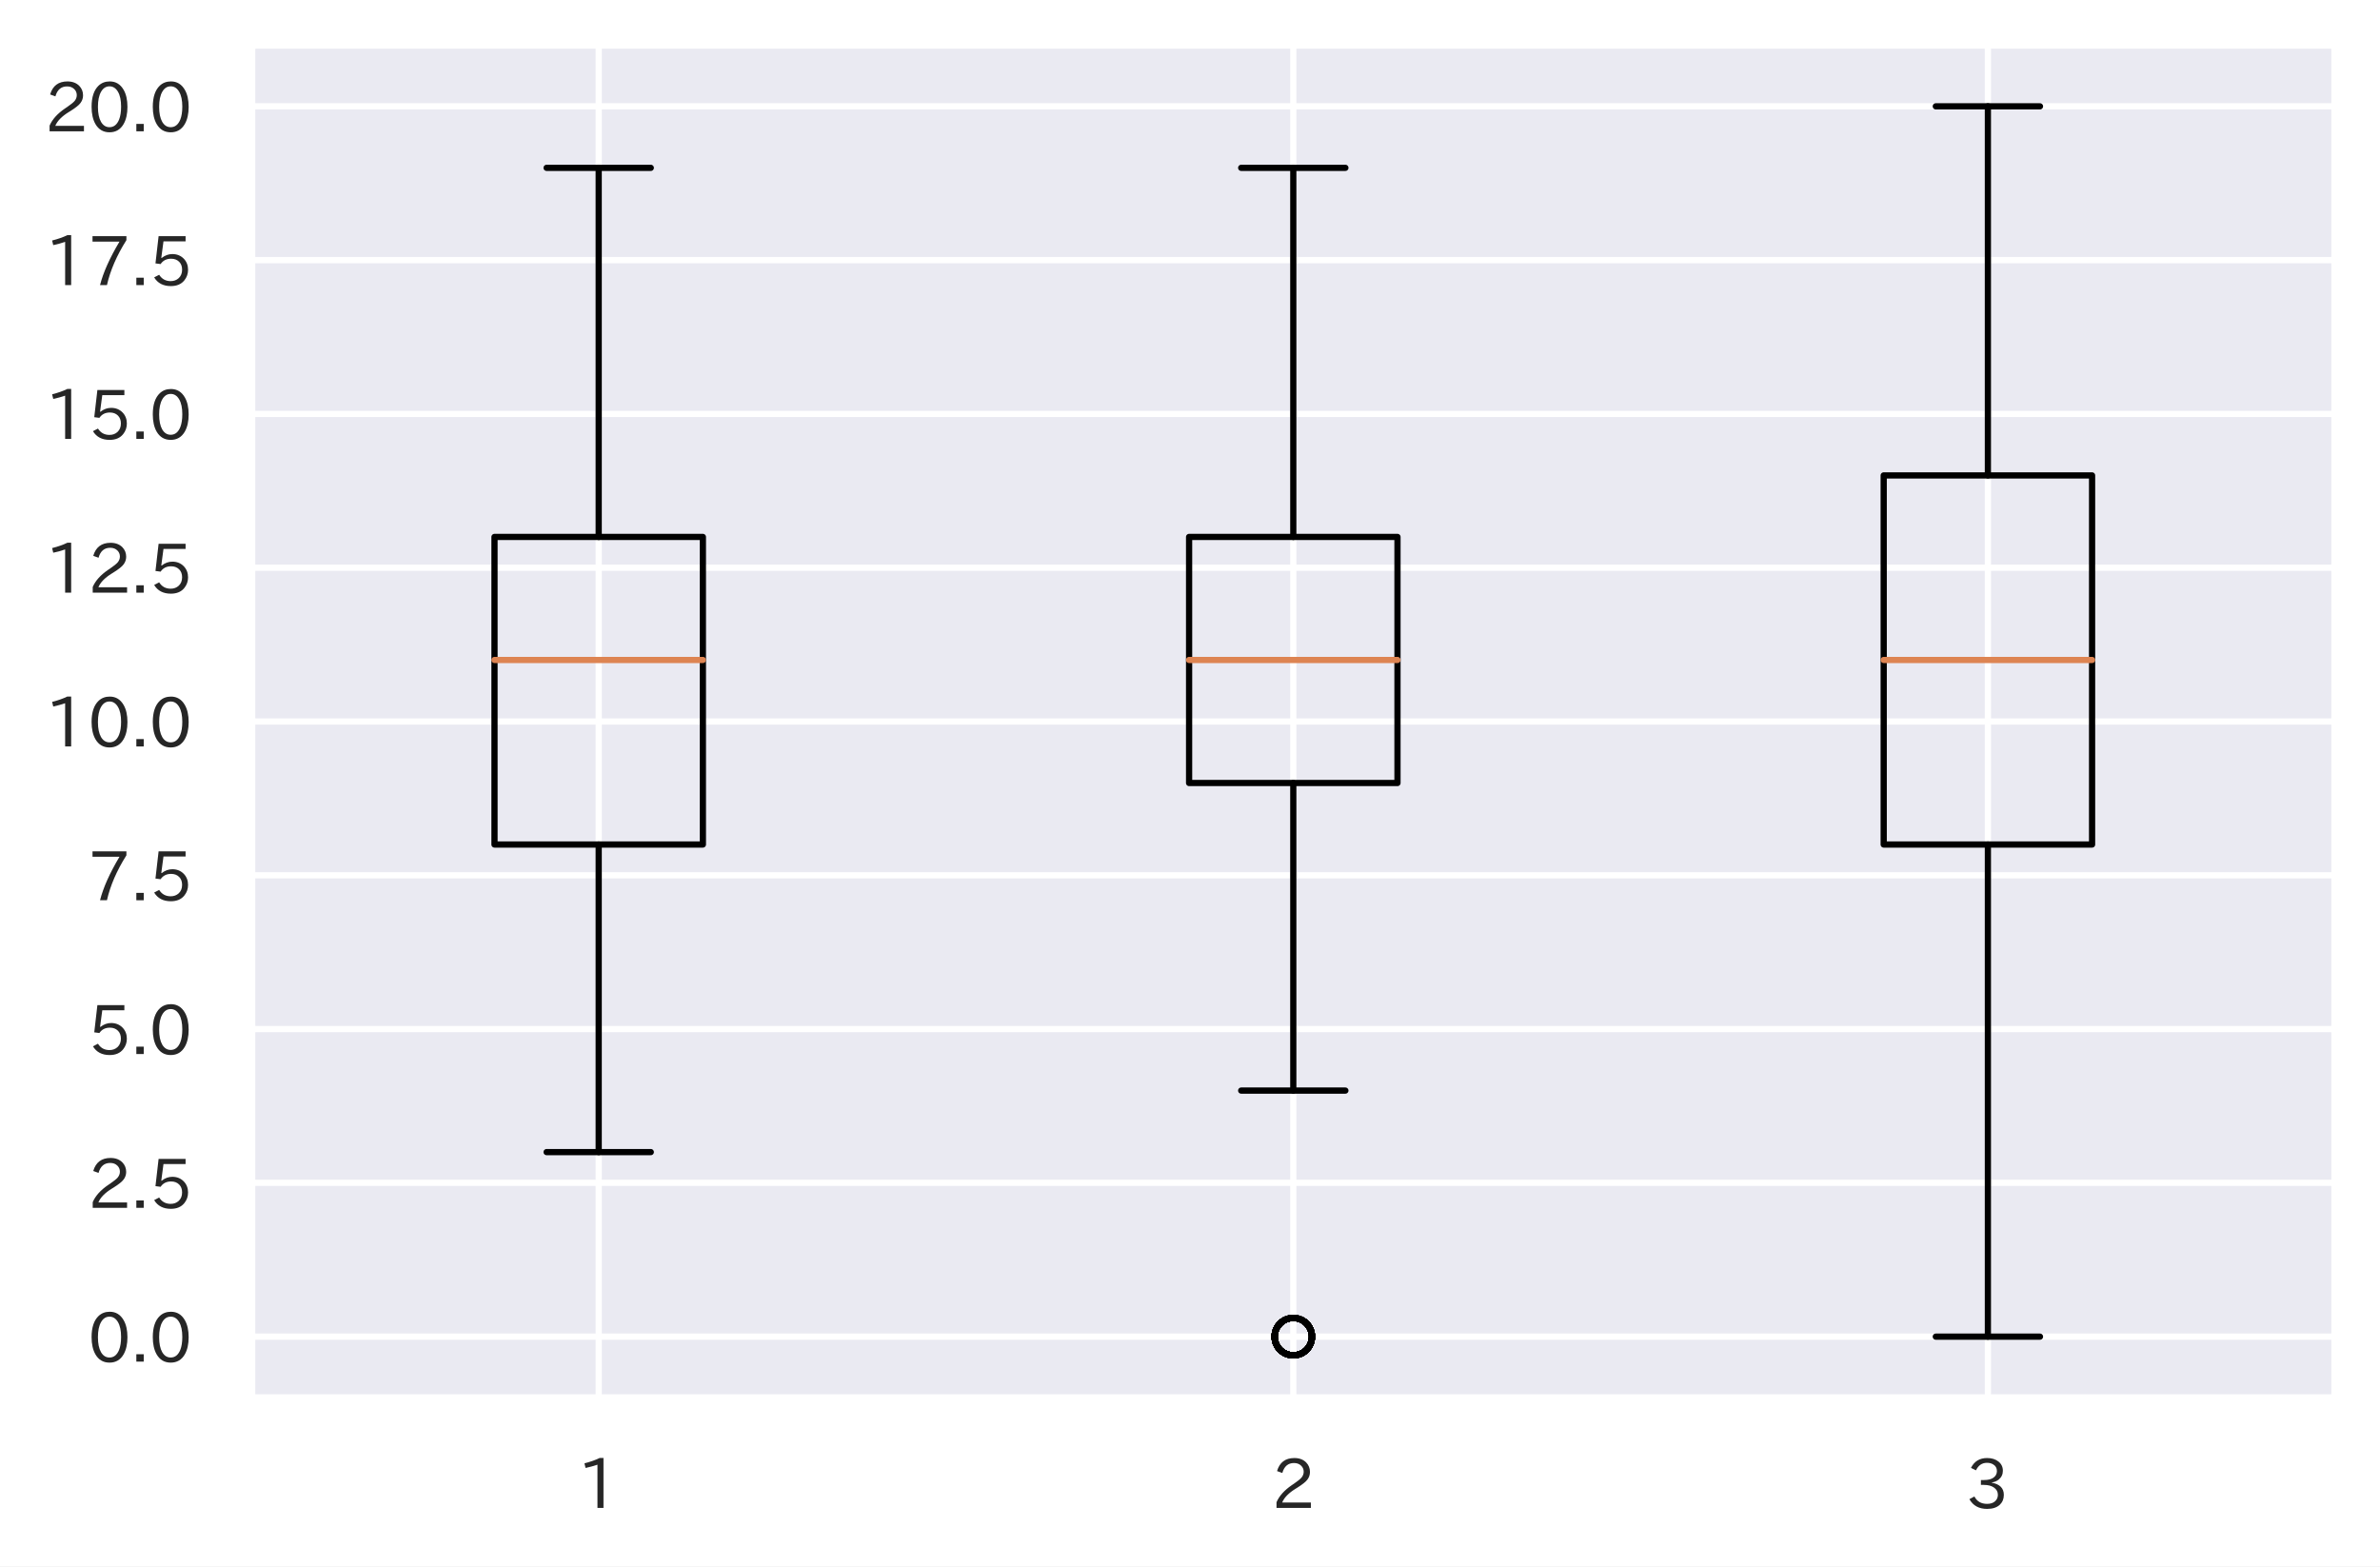
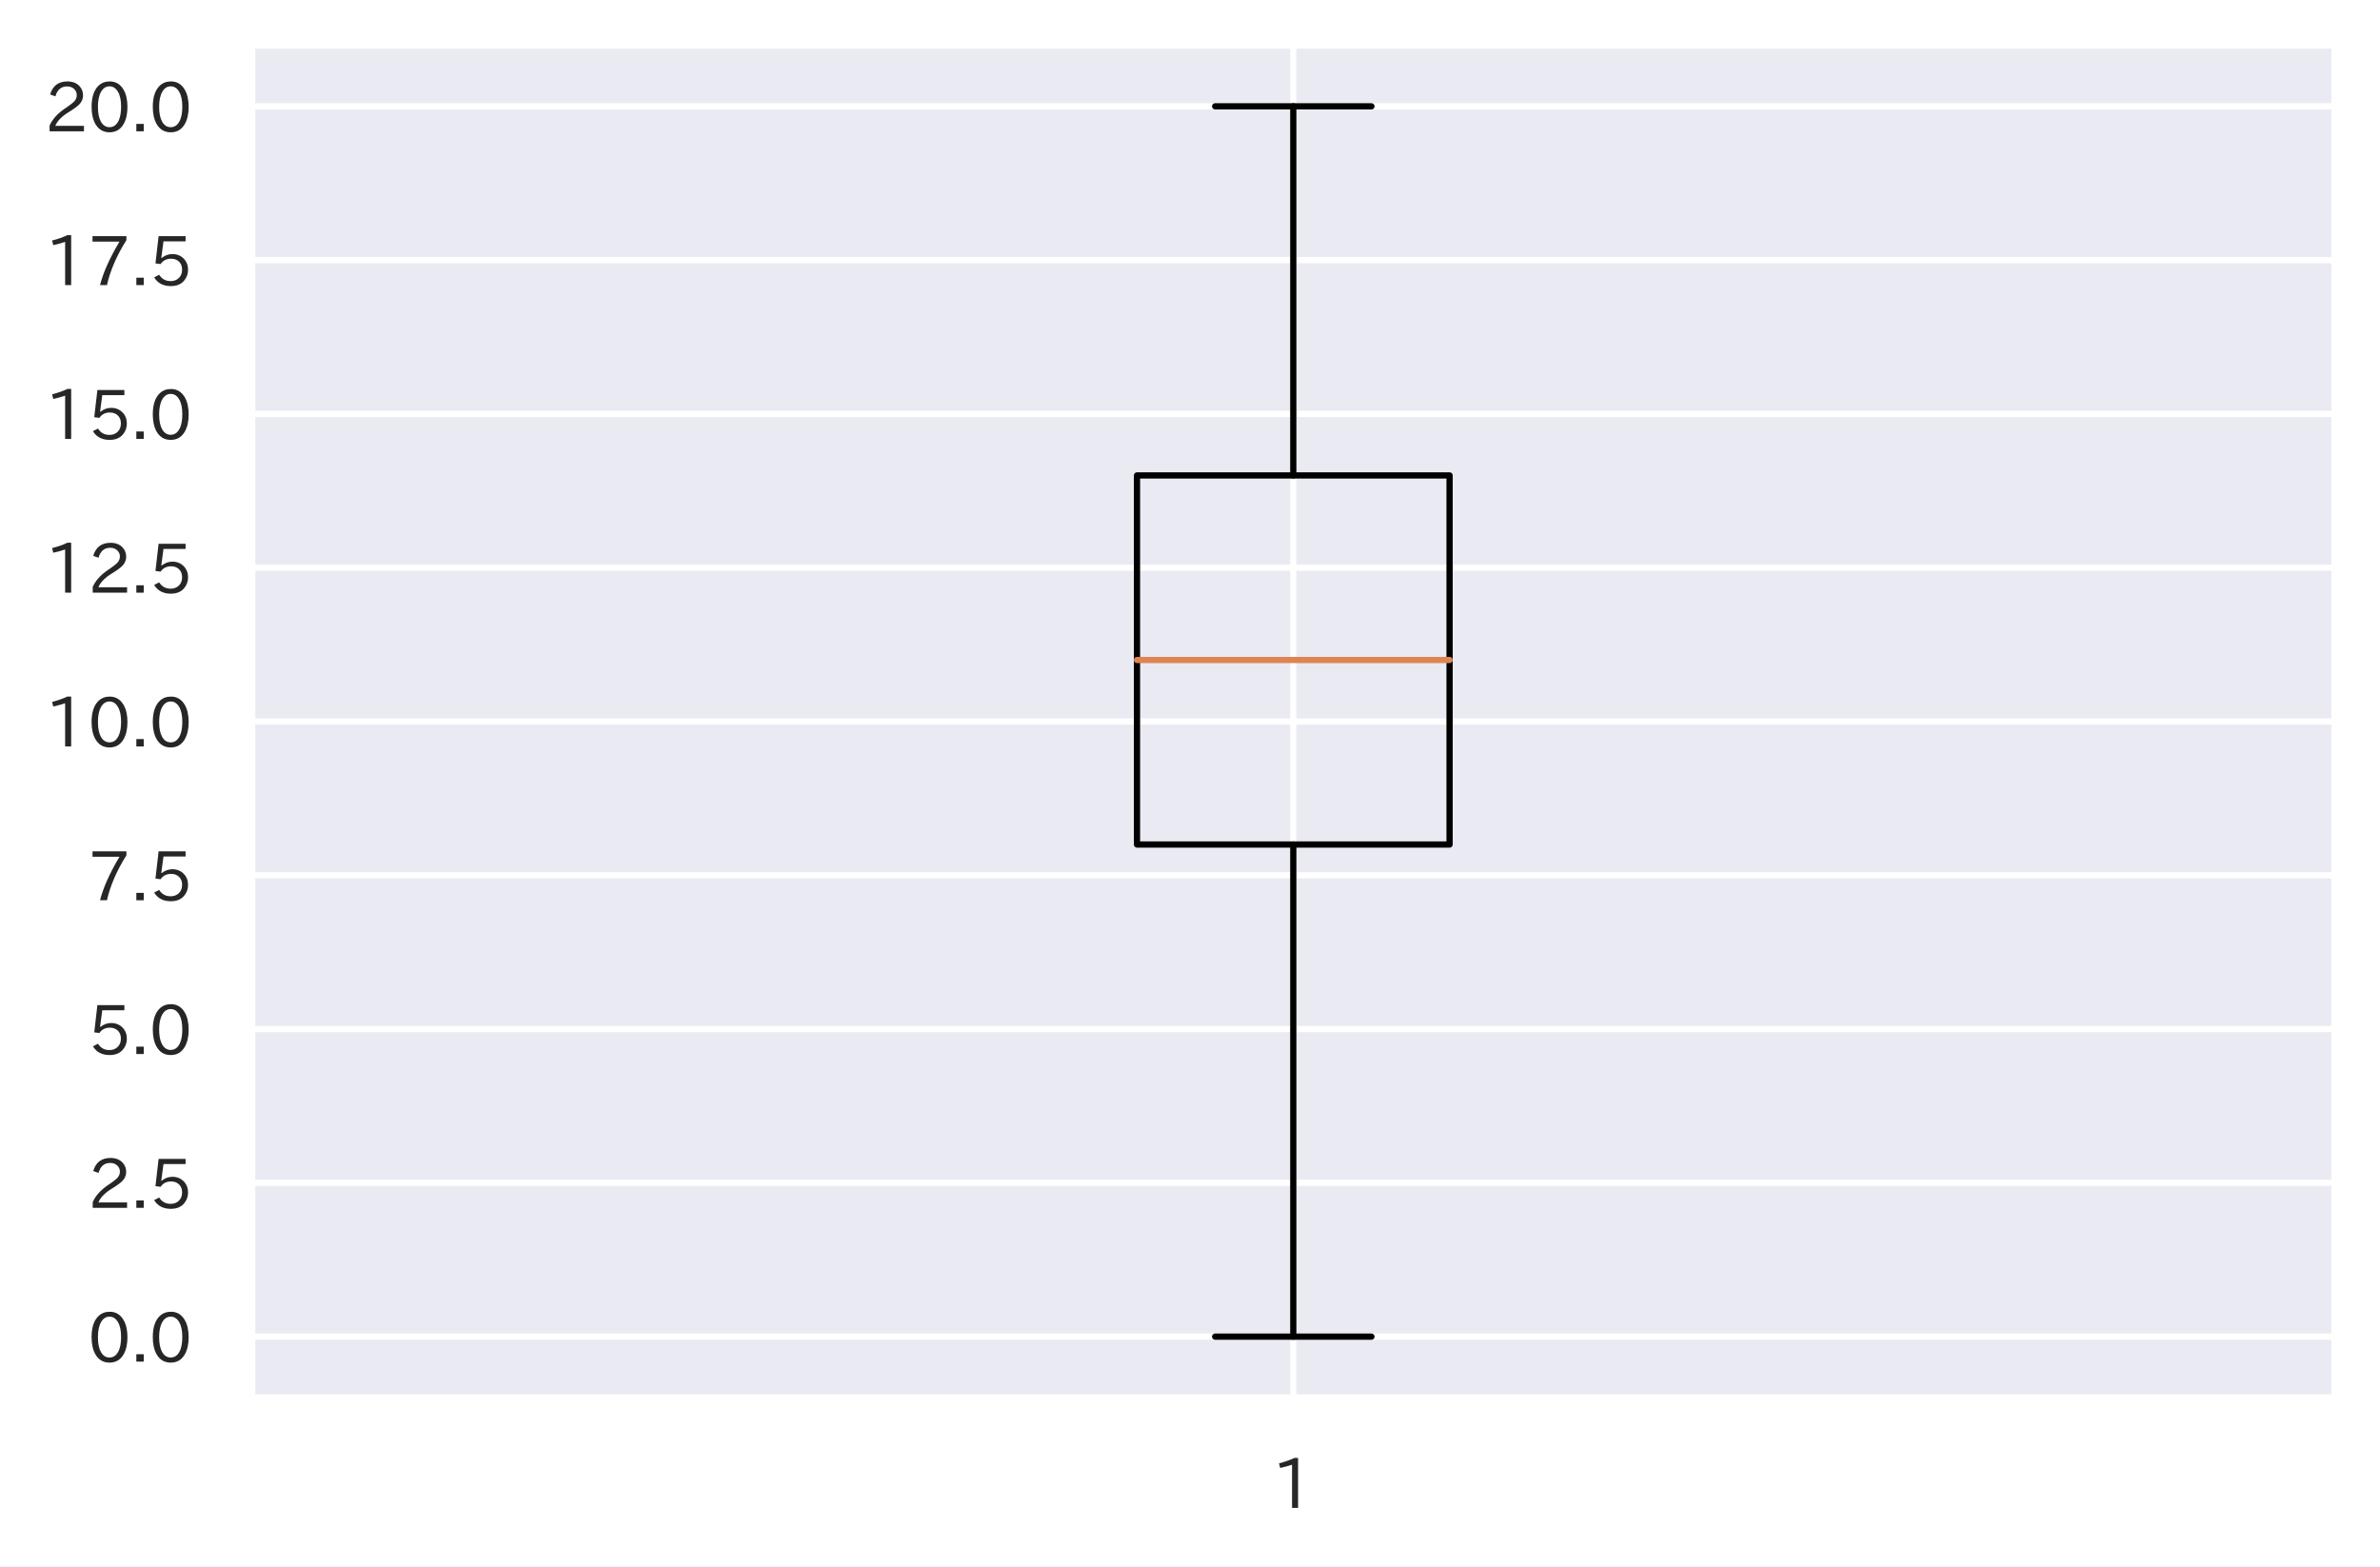
<svg xmlns="http://www.w3.org/2000/svg" xmlns:xlink="http://www.w3.org/1999/xlink" height="251.67pt" version="1.1" viewBox="0 0 382.391 251.67" width="382.391pt">
  <defs>
    <style type="text/css">*{stroke-linecap:butt;stroke-linejoin:round;}</style>
  </defs>
  <g id="figure_1">
    <g id="patch_1">
      <path d="M 0 251.67  L 382.391 251.67  L 382.391 0  L 0 0  z " style="fill:#ffffff;" />
    </g>
    <g id="axes_1">
      <g id="patch_2">
        <path d="M 40.391 224.64  L 375.191 224.64  L 375.191 7.2  L 40.391 7.2  z " style="fill:#eaeaf2;" />
      </g>
      <g id="matplotlib.axis_1">
        <g id="xtick_1">
          <g id="line2d_1">
-             <path clip-path="url(#p6387275387)" d="M 96.191 224.64  L 96.191 7.2  " style="fill:none;stroke:#ffffff;stroke-linecap:round;" />
+             <path clip-path="url(#pb68fd132ad)" d="M 207.791 224.64  L 207.791 7.2  " style="fill:none;stroke:#ffffff;stroke-linecap:round;" />
          </g>
          <g id="text_1">
-             <g style="fill:#262626;" transform="translate(92.72711 242.3797)scale(0.11 -0.11)">
+             <g style="fill:#262626;" transform="translate(204.3271 242.3797)scale(0.11 -0.11)">
              <defs>
                <path d="M 38.484 0.984  L 29.688 0.984  L 29.688 64.109  Q 21.438 61.281 12.312 59.328  L 10.688 66.109  Q 23.734 69.391 32.906 73.922  L 38.484 73.922  z " id="IPAexGothic-49" />
              </defs>
              <use xlink:href="#IPAexGothic-49" />
            </g>
          </g>
        </g>
-         <g id="xtick_2">
-           <g id="line2d_2">
-             <path clip-path="url(#p6387275387)" d="M 207.791 224.64  L 207.791 7.2  " style="fill:none;stroke:#ffffff;stroke-linecap:round;" />
-           </g>
-           <g id="text_2">
-             <g style="fill:#262626;" transform="translate(204.3271 242.3797)scale(0.11 -0.11)">
-               <defs>
-                 <path d="M 57.172 0.984  L 6.984 0.984  L 6.984 9.281  Q 12.891 23.047 29.594 34.422  L 32.375 36.281  Q 40.922 42.141 43.609 45.406  Q 46.688 49.266 46.688 53.812  Q 46.688 58.938 43.062 62.547  Q 39.062 66.547 32.562 66.547  Q 19.531 66.547 15.484 52  L 7.766 54.781  Q 13.328 73.828 33.062 73.828  Q 43.844 73.828 50.25 67.438  Q 55.859 61.672 55.859 53.516  Q 55.859 47.469 52.25 42.531  Q 48.922 37.75 36.969 30.281  L 34.859 29  Q 19.625 19.578 15.281 8.891  L 57.172 8.891  z " id="IPAexGothic-50" />
-               </defs>
-               <use xlink:href="#IPAexGothic-50" />
-             </g>
-           </g>
-         </g>
-         <g id="xtick_3">
-           <g id="line2d_3">
-             <path clip-path="url(#p6387275387)" d="M 319.391 224.64  L 319.391 7.2  " style="fill:none;stroke:#ffffff;stroke-linecap:round;" />
-           </g>
-           <g id="text_3">
-             <g style="fill:#262626;" transform="translate(315.9271 242.3797)scale(0.11 -0.11)">
-               <defs>
-                 <path d="M 37.203 37.797  Q 54.781 34.625 54.781 19.969  Q 54.781 11.188 48.875 5.562  Q 42.328 -0.484 30.375 -0.484  Q 12.453 -0.484 4.5 13.766  L 11.812 17.672  Q 17.328 6.891 30.281 6.891  Q 37.891 6.891 42.094 10.797  Q 46.094 14.5 46.094 20.172  Q 46.094 26.859 40.094 30.906  Q 34.625 34.578 25.688 34.578  L 21.297 34.578  L 21.297 41.703  L 25.875 41.703  Q 34.859 41.703 39.594 45.125  Q 44.672 48.734 44.672 54.828  Q 44.672 61.469 38.969 64.656  Q 35.297 66.844 30.172 66.844  Q 19.344 66.844 14.109 55.906  L 6.781 59.422  Q 14.016 73.828 30.281 73.828  Q 40.578 73.828 46.969 68.656  Q 53.375 63.578 53.375 55.219  Q 53.375 47.312 47.172 42.281  Q 43.172 39.062 37.203 38.188  z " id="IPAexGothic-51" />
-               </defs>
-               <use xlink:href="#IPAexGothic-51" />
-             </g>
-           </g>
-         </g>
      </g>
      <g id="matplotlib.axis_2">
        <g id="ytick_1">
-           <g id="line2d_4">
-             <path clip-path="url(#p6387275387)" d="M 40.391 214.756  L 375.191 214.756  " style="fill:none;stroke:#ffffff;stroke-linecap:round;" />
+           <g id="line2d_2">
+             <path clip-path="url(#pb68fd132ad)" d="M 40.391 214.756  L 375.191 214.756  " style="fill:none;stroke:#ffffff;stroke-linecap:round;" />
          </g>
-           <g id="text_4">
+           <g id="text_2">
            <g style="fill:#262626;" transform="translate(14.12828 218.8762)scale(0.11 -0.11)">
              <defs>
                <path d="M 31.844 73.828  Q 45.016 73.828 52.094 61.625  Q 57.719 51.953 57.719 36.625  Q 57.719 21.438 52.094 11.578  Q 45.125 -0.484 31.5 -0.484  Q 17.922 -0.484 10.938 11.578  Q 5.328 21.438 5.328 36.719  Q 5.328 58.016 15.625 67.719  Q 22.172 73.828 31.844 73.828  z M 31.5 66.656  Q 23.688 66.656 19.188 58.734  Q 14.594 50.734 14.594 36.625  Q 14.594 22.75 19.094 14.797  Q 23.641 6.984 31.5 6.984  Q 40.922 6.984 45.453 18.016  Q 48.438 25.344 48.438 37.109  Q 48.438 50.875 43.844 58.734  Q 39.203 66.656 31.5 66.656  z " id="IPAexGothic-48" />
                <path d="M 18.5 0.984  L 7.719 0.984  L 7.719 11.766  L 18.5 11.766  z " id="IPAexGothic-46" />
              </defs>
              <use xlink:href="#IPAexGothic-48" />
              <use x="62.988" xlink:href="#IPAexGothic-46" />
              <use x="89.404" xlink:href="#IPAexGothic-48" />
            </g>
          </g>
        </g>
        <g id="ytick_2">
-           <g id="line2d_5">
-             <path clip-path="url(#p6387275387)" d="M 40.391 190.047  L 375.191 190.047  " style="fill:none;stroke:#ffffff;stroke-linecap:round;" />
+           <g id="line2d_3">
+             <path clip-path="url(#pb68fd132ad)" d="M 40.391 190.047  L 375.191 190.047  " style="fill:none;stroke:#ffffff;stroke-linecap:round;" />
          </g>
-           <g id="text_5">
+           <g id="text_3">
            <g style="fill:#262626;" transform="translate(14.12828 194.1671)scale(0.11 -0.11)">
              <defs>
+                 <path d="M 57.172 0.984  L 6.984 0.984  L 6.984 9.281  Q 12.891 23.047 29.594 34.422  L 32.375 36.281  Q 40.922 42.141 43.609 45.406  Q 46.688 49.266 46.688 53.812  Q 46.688 58.938 43.062 62.547  Q 39.062 66.547 32.562 66.547  Q 19.531 66.547 15.484 52  L 7.766 54.781  Q 13.328 73.828 33.062 73.828  Q 43.844 73.828 50.25 67.438  Q 55.859 61.672 55.859 53.516  Q 55.859 47.469 52.25 42.531  Q 48.922 37.75 36.969 30.281  L 34.859 29  Q 19.625 19.578 15.281 8.891  L 57.172 8.891  z " id="IPAexGothic-50" />
                <path d="M 18.406 40.672  Q 25.531 46.297 33.938 46.297  Q 44 46.297 50.641 39.5  Q 56.844 33.016 56.844 23.391  Q 56.844 14.656 51.516 8.016  Q 44.828 -0.484 31.734 -0.484  Q 14.984 -0.484 7.328 12.25  L 14.656 16.062  Q 20.453 6.781 31.453 6.781  Q 38.531 6.781 43.266 11.188  Q 48.141 15.828 48.141 23.484  Q 48.141 30.719 43.844 35.016  Q 39.359 39.5 32.125 39.5  Q 21.969 39.5 16.75 31.688  L 9.234 32.672  L 13.812 72.406  L 53.219 72.406  L 53.219 64.891  L 20.953 64.891  L 17.719 40.672  z " id="IPAexGothic-53" />
              </defs>
              <use xlink:href="#IPAexGothic-50" />
              <use x="62.988" xlink:href="#IPAexGothic-46" />
              <use x="89.404" xlink:href="#IPAexGothic-53" />
            </g>
          </g>
        </g>
        <g id="ytick_3">
-           <g id="line2d_6">
-             <path clip-path="url(#p6387275387)" d="M 40.391 165.338  L 375.191 165.338  " style="fill:none;stroke:#ffffff;stroke-linecap:round;" />
+           <g id="line2d_4">
+             <path clip-path="url(#pb68fd132ad)" d="M 40.391 165.338  L 375.191 165.338  " style="fill:none;stroke:#ffffff;stroke-linecap:round;" />
          </g>
-           <g id="text_6">
+           <g id="text_4">
            <g style="fill:#262626;" transform="translate(14.12828 169.458)scale(0.11 -0.11)">
              <use xlink:href="#IPAexGothic-53" />
              <use x="62.988" xlink:href="#IPAexGothic-46" />
              <use x="89.404" xlink:href="#IPAexGothic-48" />
            </g>
          </g>
        </g>
        <g id="ytick_4">
-           <g id="line2d_7">
-             <path clip-path="url(#p6387275387)" d="M 40.391 140.629  L 375.191 140.629  " style="fill:none;stroke:#ffffff;stroke-linecap:round;" />
+           <g id="line2d_5">
+             <path clip-path="url(#pb68fd132ad)" d="M 40.391 140.629  L 375.191 140.629  " style="fill:none;stroke:#ffffff;stroke-linecap:round;" />
          </g>
-           <g id="text_7">
+           <g id="text_5">
            <g style="fill:#262626;" transform="translate(14.12828 144.7489)scale(0.11 -0.11)">
              <defs>
                <path d="M 56.203 66.609  Q 34.969 32.906 27.781 0.984  L 17.672 0.984  Q 24.703 28.656 46.094 64.5  L 6.688 64.5  L 6.688 72.406  L 56.203 72.406  z " id="IPAexGothic-55" />
              </defs>
              <use xlink:href="#IPAexGothic-55" />
              <use x="62.988" xlink:href="#IPAexGothic-46" />
              <use x="89.404" xlink:href="#IPAexGothic-53" />
            </g>
          </g>
        </g>
        <g id="ytick_5">
-           <g id="line2d_8">
-             <path clip-path="url(#p6387275387)" d="M 40.391 115.92  L 375.191 115.92  " style="fill:none;stroke:#ffffff;stroke-linecap:round;" />
+           <g id="line2d_6">
+             <path clip-path="url(#pb68fd132ad)" d="M 40.391 115.92  L 375.191 115.92  " style="fill:none;stroke:#ffffff;stroke-linecap:round;" />
          </g>
-           <g id="text_8">
+           <g id="text_6">
            <g style="fill:#262626;" transform="translate(7.2 120.0398)scale(0.11 -0.11)">
              <use xlink:href="#IPAexGothic-49" />
              <use x="62.988" xlink:href="#IPAexGothic-48" />
              <use x="125.977" xlink:href="#IPAexGothic-46" />
              <use x="152.393" xlink:href="#IPAexGothic-48" />
            </g>
          </g>
        </g>
        <g id="ytick_6">
-           <g id="line2d_9">
-             <path clip-path="url(#p6387275387)" d="M 40.391 91.211  L 375.191 91.211  " style="fill:none;stroke:#ffffff;stroke-linecap:round;" />
+           <g id="line2d_7">
+             <path clip-path="url(#pb68fd132ad)" d="M 40.391 91.211  L 375.191 91.211  " style="fill:none;stroke:#ffffff;stroke-linecap:round;" />
          </g>
-           <g id="text_9">
+           <g id="text_7">
            <g style="fill:#262626;" transform="translate(7.2 95.33075)scale(0.11 -0.11)">
              <use xlink:href="#IPAexGothic-49" />
              <use x="62.988" xlink:href="#IPAexGothic-50" />
              <use x="125.977" xlink:href="#IPAexGothic-46" />
              <use x="152.393" xlink:href="#IPAexGothic-53" />
            </g>
          </g>
        </g>
        <g id="ytick_7">
-           <g id="line2d_10">
-             <path clip-path="url(#p6387275387)" d="M 40.391 66.502  L 375.191 66.502  " style="fill:none;stroke:#ffffff;stroke-linecap:round;" />
+           <g id="line2d_8">
+             <path clip-path="url(#pb68fd132ad)" d="M 40.391 66.502  L 375.191 66.502  " style="fill:none;stroke:#ffffff;stroke-linecap:round;" />
          </g>
-           <g id="text_10">
+           <g id="text_8">
            <g style="fill:#262626;" transform="translate(7.2 70.62166)scale(0.11 -0.11)">
              <use xlink:href="#IPAexGothic-49" />
              <use x="62.988" xlink:href="#IPAexGothic-53" />
              <use x="125.977" xlink:href="#IPAexGothic-46" />
              <use x="152.393" xlink:href="#IPAexGothic-48" />
            </g>
          </g>
        </g>
        <g id="ytick_8">
-           <g id="line2d_11">
-             <path clip-path="url(#p6387275387)" d="M 40.391 41.793  L 375.191 41.793  " style="fill:none;stroke:#ffffff;stroke-linecap:round;" />
+           <g id="line2d_9">
+             <path clip-path="url(#pb68fd132ad)" d="M 40.391 41.793  L 375.191 41.793  " style="fill:none;stroke:#ffffff;stroke-linecap:round;" />
          </g>
-           <g id="text_11">
+           <g id="text_9">
            <g style="fill:#262626;" transform="translate(7.2 45.91257)scale(0.11 -0.11)">
              <use xlink:href="#IPAexGothic-49" />
              <use x="62.988" xlink:href="#IPAexGothic-55" />
              <use x="125.977" xlink:href="#IPAexGothic-46" />
              <use x="152.393" xlink:href="#IPAexGothic-53" />
            </g>
          </g>
        </g>
        <g id="ytick_9">
-           <g id="line2d_12">
-             <path clip-path="url(#p6387275387)" d="M 40.391 17.084  L 375.191 17.084  " style="fill:none;stroke:#ffffff;stroke-linecap:round;" />
+           <g id="line2d_10">
+             <path clip-path="url(#pb68fd132ad)" d="M 40.391 17.084  L 375.191 17.084  " style="fill:none;stroke:#ffffff;stroke-linecap:round;" />
          </g>
-           <g id="text_12">
+           <g id="text_10">
            <g style="fill:#262626;" transform="translate(7.2 21.20348)scale(0.11 -0.11)">
              <use xlink:href="#IPAexGothic-50" />
              <use x="62.988" xlink:href="#IPAexGothic-48" />
              <use x="125.977" xlink:href="#IPAexGothic-46" />
              <use x="152.393" xlink:href="#IPAexGothic-48" />
            </g>
          </g>
        </g>
      </g>
+       <g id="line2d_11">
+         <path clip-path="url(#pb68fd132ad)" d="M 182.681 135.687  L 232.901 135.687  L 232.901 76.385  L 182.681 76.385  L 182.681 135.687  " style="fill:none;stroke:#000000;stroke-linecap:round;" />
+       </g>
+       <g id="line2d_12">
+         <path clip-path="url(#pb68fd132ad)" d="M 207.791 135.687  L 207.791 214.756  " style="fill:none;stroke:#000000;stroke-linecap:round;" />
+       </g>
      <g id="line2d_13">
-         <path clip-path="url(#p6387275387)" d="M 79.451 135.687  L 112.931 135.687  L 112.931 86.269  L 79.451 86.269  L 79.451 135.687  " style="fill:none;stroke:#000000;stroke-linecap:round;" />
+         <path clip-path="url(#pb68fd132ad)" d="M 207.791 76.385  L 207.791 17.084  " style="fill:none;stroke:#000000;stroke-linecap:round;" />
      </g>
      <g id="line2d_14">
-         <path clip-path="url(#p6387275387)" d="M 96.191 135.687  L 96.191 185.105  " style="fill:none;stroke:#000000;stroke-linecap:round;" />
+         <path clip-path="url(#pb68fd132ad)" d="M 195.236 214.756  L 220.346 214.756  " style="fill:none;stroke:#000000;stroke-linecap:round;" />
      </g>
      <g id="line2d_15">
-         <path clip-path="url(#p6387275387)" d="M 96.191 86.269  L 96.191 26.967  " style="fill:none;stroke:#000000;stroke-linecap:round;" />
+         <path clip-path="url(#pb68fd132ad)" d="M 195.236 17.084  L 220.346 17.084  " style="fill:none;stroke:#000000;stroke-linecap:round;" />
      </g>
-       <g id="line2d_16">
-         <path clip-path="url(#p6387275387)" d="M 87.821 185.105  L 104.561 185.105  " style="fill:none;stroke:#000000;stroke-linecap:round;" />
-       </g>
+       <g id="line2d_16" />
      <g id="line2d_17">
-         <path clip-path="url(#p6387275387)" d="M 87.821 26.967  L 104.561 26.967  " style="fill:none;stroke:#000000;stroke-linecap:round;" />
-       </g>
-       <g id="line2d_18" />
-       <g id="line2d_19">
-         <path clip-path="url(#p6387275387)" d="M 191.051 125.804  L 224.531 125.804  L 224.531 86.269  L 191.051 86.269  L 191.051 125.804  " style="fill:none;stroke:#000000;stroke-linecap:round;" />
-       </g>
-       <g id="line2d_20">
-         <path clip-path="url(#p6387275387)" d="M 207.791 125.804  L 207.791 175.222  " style="fill:none;stroke:#000000;stroke-linecap:round;" />
-       </g>
-       <g id="line2d_21">
-         <path clip-path="url(#p6387275387)" d="M 207.791 86.269  L 207.791 26.967  " style="fill:none;stroke:#000000;stroke-linecap:round;" />
-       </g>
-       <g id="line2d_22">
-         <path clip-path="url(#p6387275387)" d="M 199.421 175.222  L 216.161 175.222  " style="fill:none;stroke:#000000;stroke-linecap:round;" />
-       </g>
-       <g id="line2d_23">
-         <path clip-path="url(#p6387275387)" d="M 199.421 26.967  L 216.161 26.967  " style="fill:none;stroke:#000000;stroke-linecap:round;" />
-       </g>
-       <g id="line2d_24">
-         <defs>
-           <path d="M 0 3  C 0.796 3 1.559 2.684 2.121 2.121  C 2.684 1.559 3 0.796 3 0  C 3 -0.796 2.684 -1.559 2.121 -2.121  C 1.559 -2.684 0.796 -3 0 -3  C -0.796 -3 -1.559 -2.684 -2.121 -2.121  C -2.684 -1.559 -3 -0.796 -3 0  C -3 0.796 -2.684 1.559 -2.121 2.121  C -1.559 2.684 -0.796 3 0 3  z " id="m31b319b2bb" style="stroke:#000000;" />
-         </defs>
-         <g clip-path="url(#p6387275387)">
-           <use style="fill-opacity:0;stroke:#000000;" x="207.791" xlink:href="#m31b319b2bb" y="214.756" />
-           <use style="fill-opacity:0;stroke:#000000;" x="207.791" xlink:href="#m31b319b2bb" y="214.756" />
-           <use style="fill-opacity:0;stroke:#000000;" x="207.791" xlink:href="#m31b319b2bb" y="214.756" />
-           <use style="fill-opacity:0;stroke:#000000;" x="207.791" xlink:href="#m31b319b2bb" y="214.756" />
-           <use style="fill-opacity:0;stroke:#000000;" x="207.791" xlink:href="#m31b319b2bb" y="214.756" />
-           <use style="fill-opacity:0;stroke:#000000;" x="207.791" xlink:href="#m31b319b2bb" y="214.756" />
-           <use style="fill-opacity:0;stroke:#000000;" x="207.791" xlink:href="#m31b319b2bb" y="214.756" />
-           <use style="fill-opacity:0;stroke:#000000;" x="207.791" xlink:href="#m31b319b2bb" y="214.756" />
-           <use style="fill-opacity:0;stroke:#000000;" x="207.791" xlink:href="#m31b319b2bb" y="214.756" />
-           <use style="fill-opacity:0;stroke:#000000;" x="207.791" xlink:href="#m31b319b2bb" y="214.756" />
-           <use style="fill-opacity:0;stroke:#000000;" x="207.791" xlink:href="#m31b319b2bb" y="214.756" />
-           <use style="fill-opacity:0;stroke:#000000;" x="207.791" xlink:href="#m31b319b2bb" y="214.756" />
-           <use style="fill-opacity:0;stroke:#000000;" x="207.791" xlink:href="#m31b319b2bb" y="214.756" />
-         </g>
-       </g>
-       <g id="line2d_25">
-         <path clip-path="url(#p6387275387)" d="M 302.651 135.687  L 336.131 135.687  L 336.131 76.385  L 302.651 76.385  L 302.651 135.687  " style="fill:none;stroke:#000000;stroke-linecap:round;" />
-       </g>
-       <g id="line2d_26">
-         <path clip-path="url(#p6387275387)" d="M 319.391 135.687  L 319.391 214.756  " style="fill:none;stroke:#000000;stroke-linecap:round;" />
-       </g>
-       <g id="line2d_27">
-         <path clip-path="url(#p6387275387)" d="M 319.391 76.385  L 319.391 17.084  " style="fill:none;stroke:#000000;stroke-linecap:round;" />
-       </g>
-       <g id="line2d_28">
-         <path clip-path="url(#p6387275387)" d="M 311.021 214.756  L 327.761 214.756  " style="fill:none;stroke:#000000;stroke-linecap:round;" />
-       </g>
-       <g id="line2d_29">
-         <path clip-path="url(#p6387275387)" d="M 311.021 17.084  L 327.761 17.084  " style="fill:none;stroke:#000000;stroke-linecap:round;" />
-       </g>
-       <g id="line2d_30" />
-       <g id="line2d_31">
-         <path clip-path="url(#p6387275387)" d="M 79.451 106.036  L 112.931 106.036  " style="fill:none;stroke:#dd8452;stroke-linecap:round;" />
-       </g>
-       <g id="line2d_32">
-         <path clip-path="url(#p6387275387)" d="M 191.051 106.036  L 224.531 106.036  " style="fill:none;stroke:#dd8452;stroke-linecap:round;" />
-       </g>
-       <g id="line2d_33">
-         <path clip-path="url(#p6387275387)" d="M 302.651 106.036  L 336.131 106.036  " style="fill:none;stroke:#dd8452;stroke-linecap:round;" />
+         <path clip-path="url(#pb68fd132ad)" d="M 182.681 106.036  L 232.901 106.036  " style="fill:none;stroke:#dd8452;stroke-linecap:round;" />
      </g>
      <g id="patch_3">
        <path d="M 40.391 224.64  L 40.391 7.2  " style="fill:none;stroke:#ffffff;stroke-linecap:square;stroke-linejoin:miter;stroke-width:1.25;" />
      </g>
      <g id="patch_4">
        <path d="M 375.191 224.64  L 375.191 7.2  " style="fill:none;stroke:#ffffff;stroke-linecap:square;stroke-linejoin:miter;stroke-width:1.25;" />
      </g>
      <g id="patch_5">
        <path d="M 40.391 224.64  L 375.191 224.64  " style="fill:none;stroke:#ffffff;stroke-linecap:square;stroke-linejoin:miter;stroke-width:1.25;" />
      </g>
      <g id="patch_6">
        <path d="M 40.391 7.2  L 375.191 7.2  " style="fill:none;stroke:#ffffff;stroke-linecap:square;stroke-linejoin:miter;stroke-width:1.25;" />
      </g>
    </g>
  </g>
  <defs>
-     <clipPath id="p6387275387">
+     <clipPath id="pb68fd132ad">
      <rect height="217.44" width="334.8" x="40.391" y="7.2" />
    </clipPath>
  </defs>
</svg>
